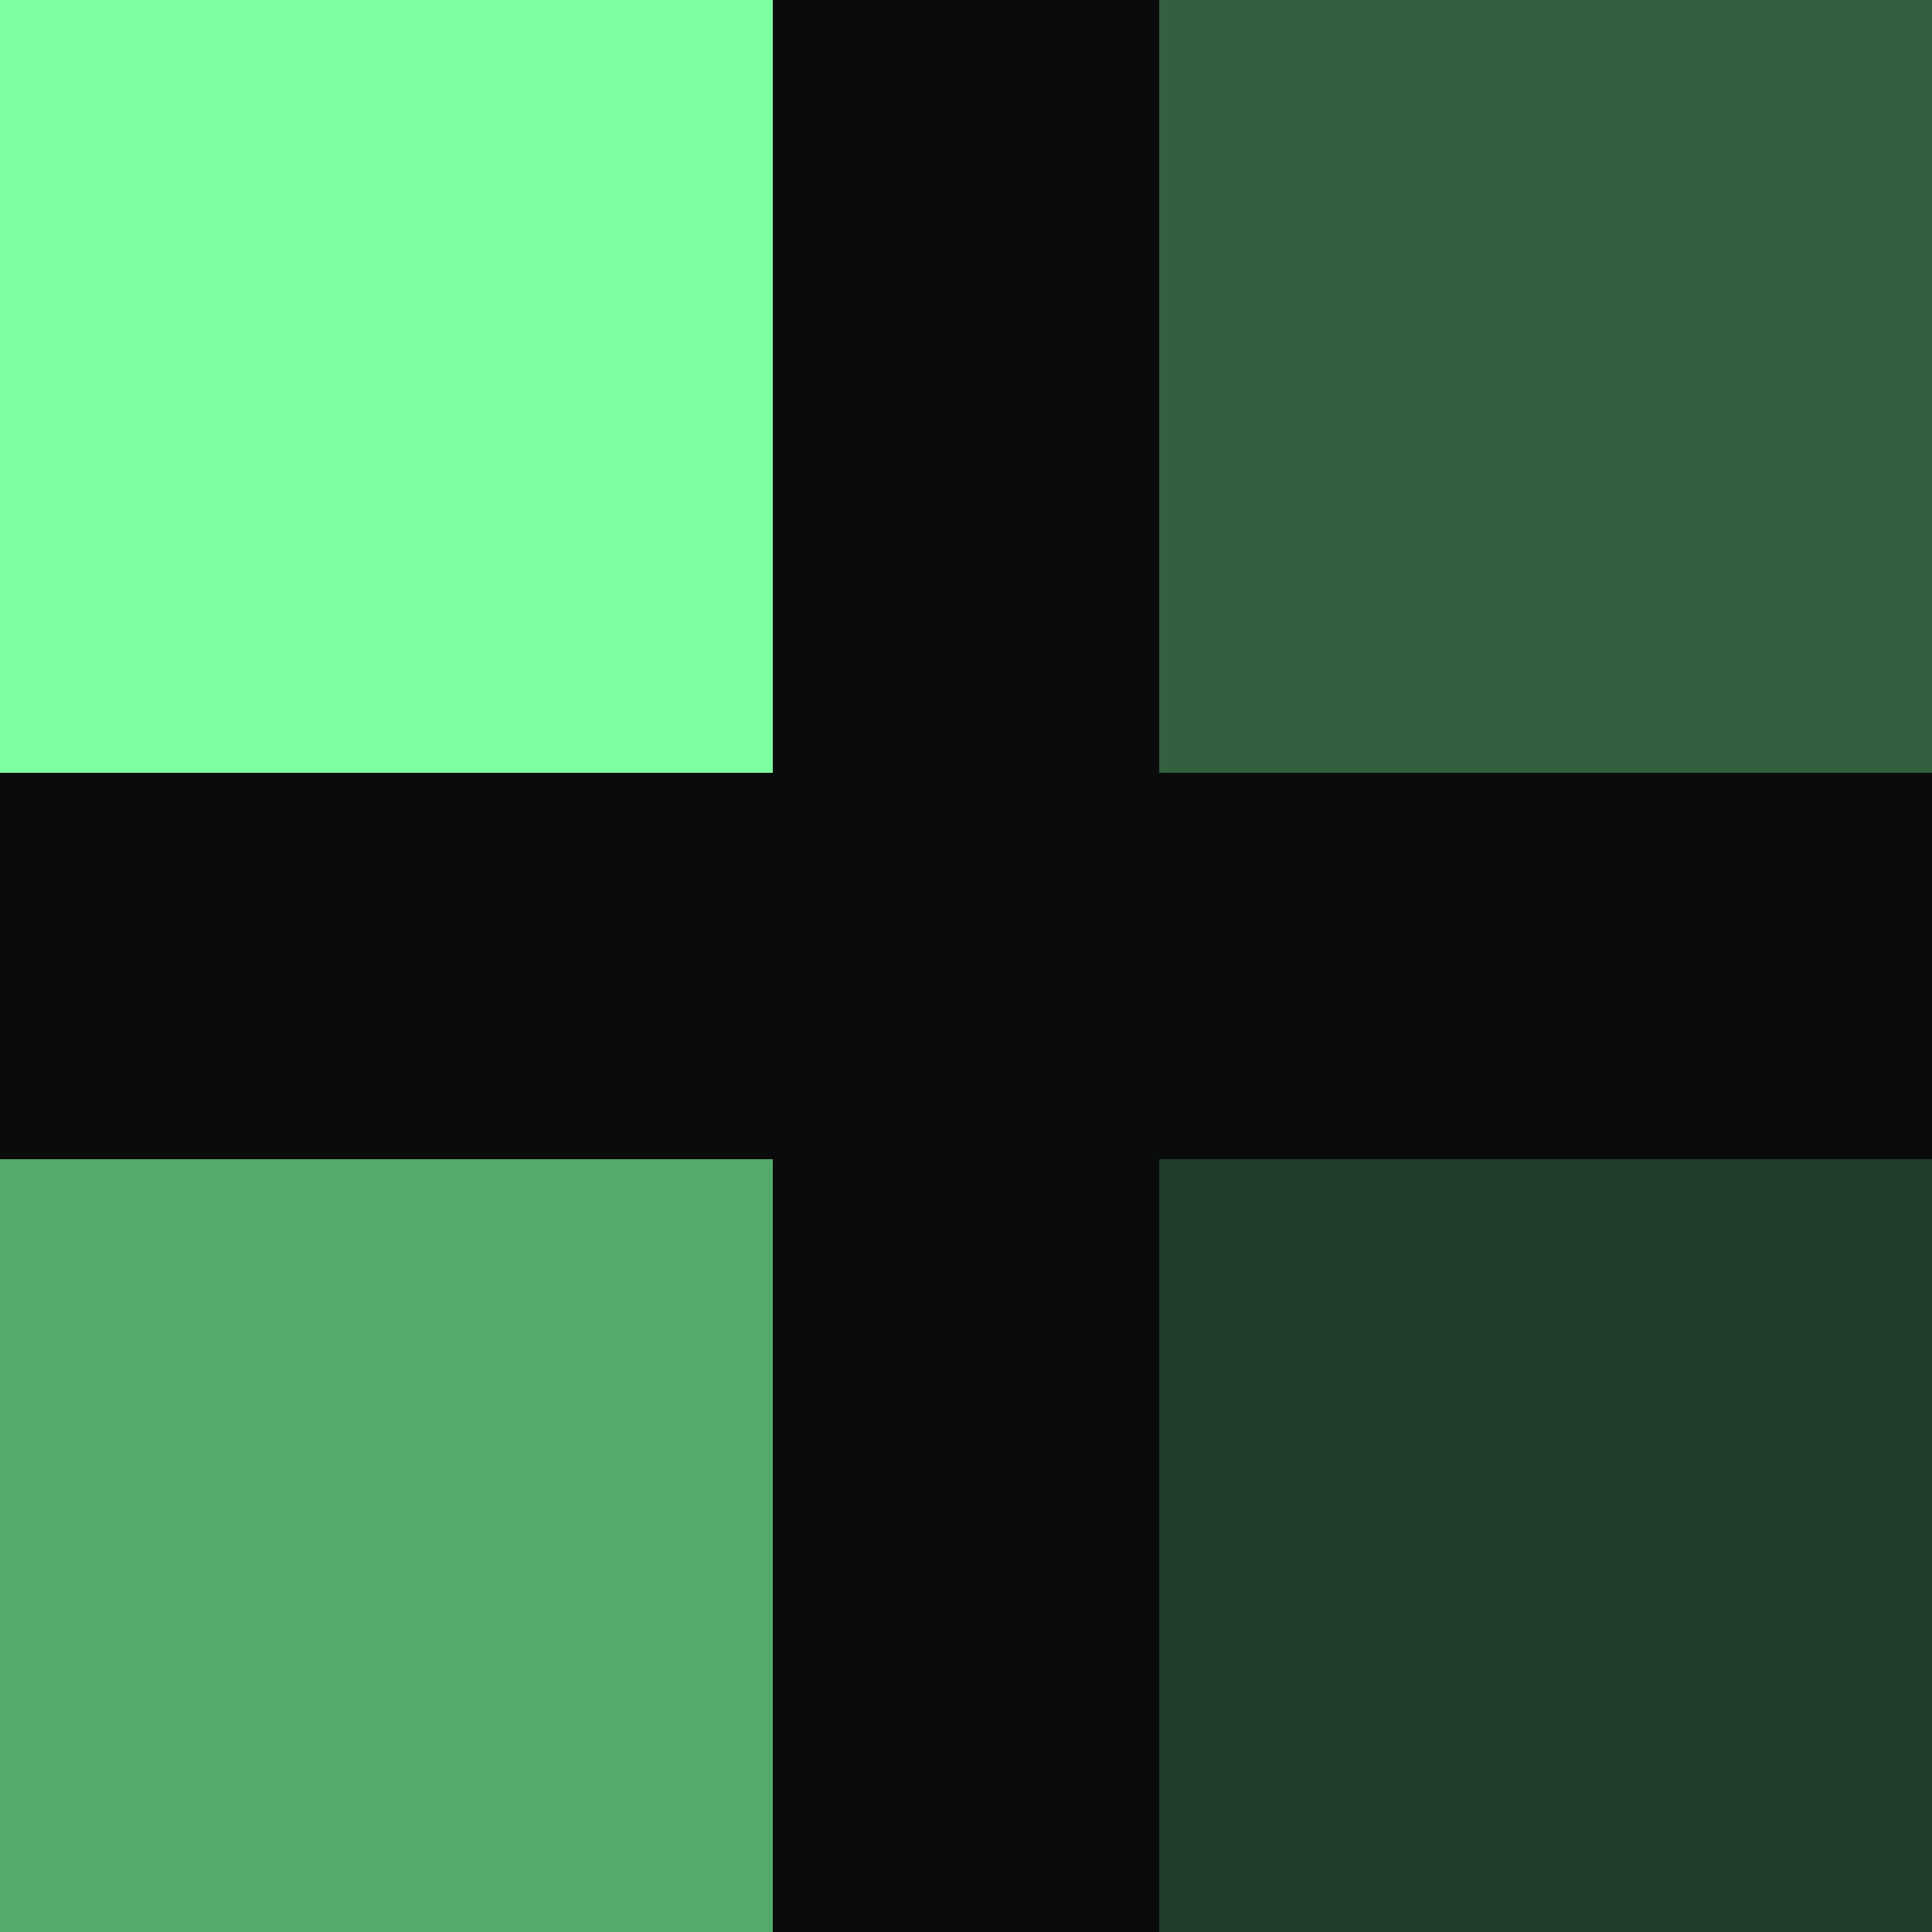
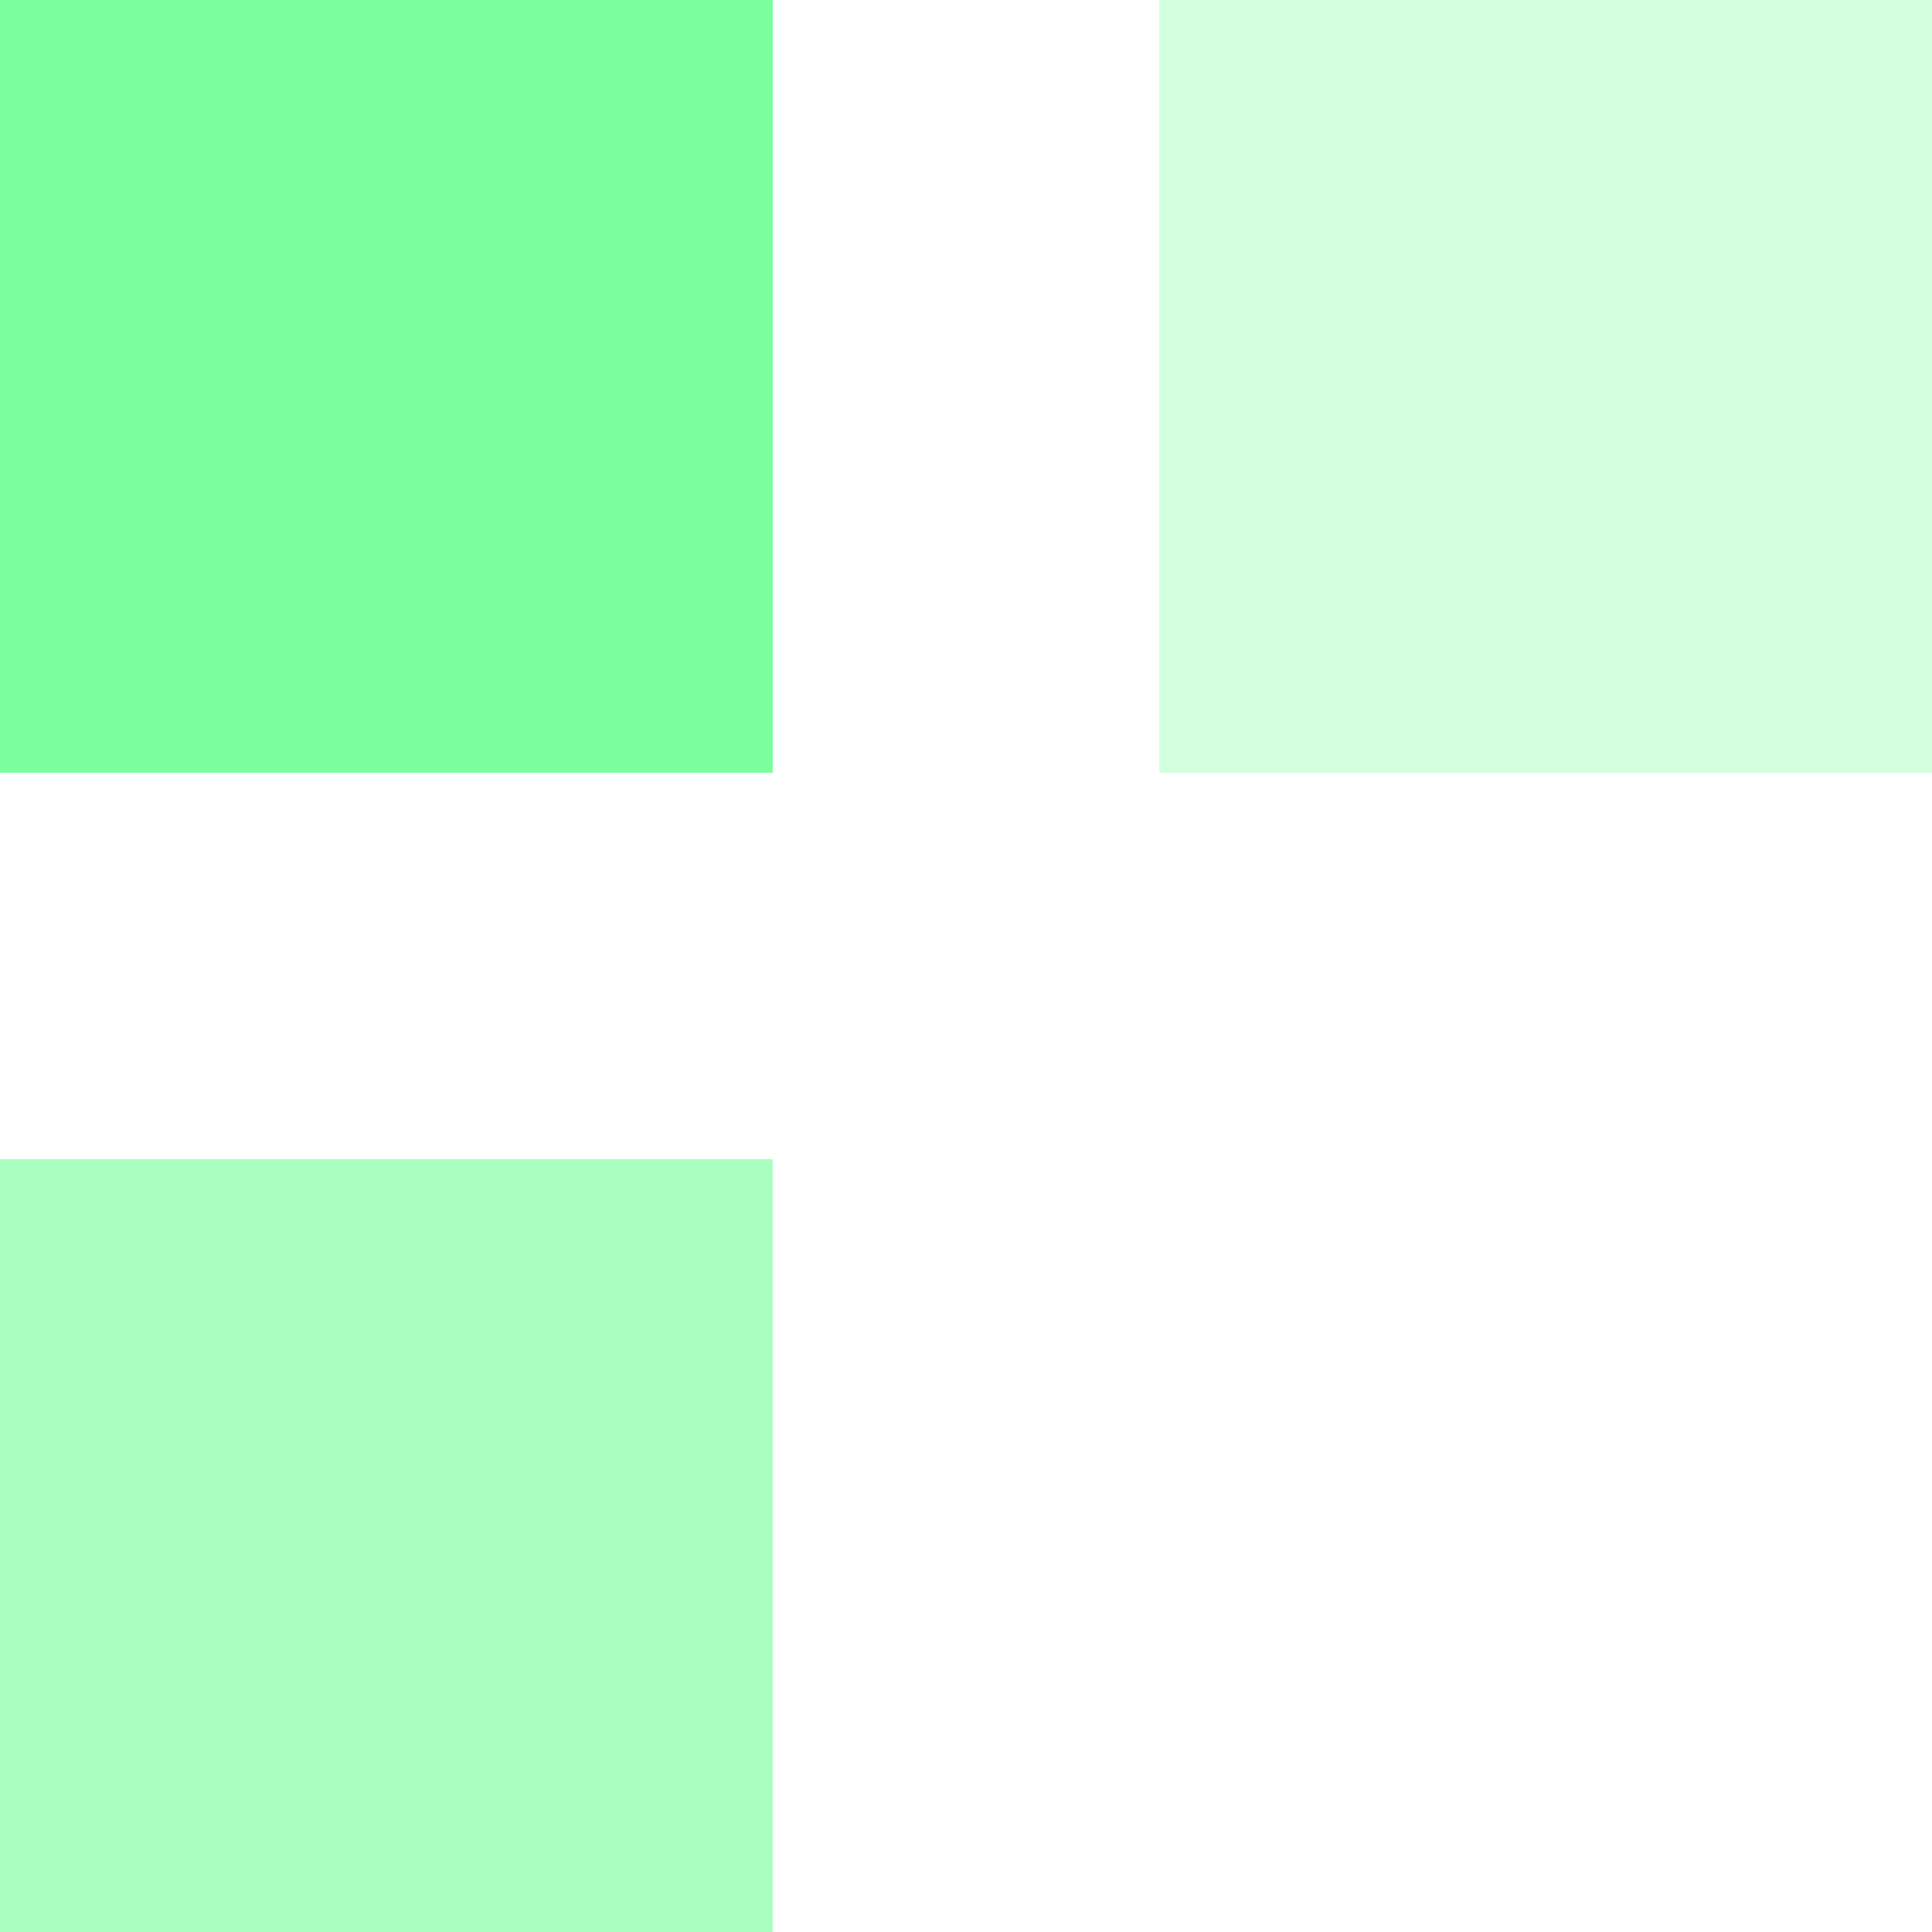
<svg xmlns="http://www.w3.org/2000/svg" viewBox="0 0 4 4" width="32" height="32">
  <style>
-     .b { fill: #0a0c0b; }
    .m { fill: #7dffa0; }
    @media (prefers-color-scheme: light) {
-       .b { fill: #f2efe6; }
      .m { fill: #0a0c0b; }
    }
  </style>
-   <rect class="b" x="0" y="0" width="4" height="4" />
  <g class="m">
    <rect x="0" y="0" width="1.6" height="1.6" opacity="1" />
    <rect x="2.4" y="0" width="1.6" height="1.6" opacity="0.35" />
    <rect x="0" y="2.4" width="1.6" height="1.6" opacity="0.65" />
-     <rect x="2.4" y="2.4" width="1.6" height="1.6" opacity="0.2" />
  </g>
</svg>
